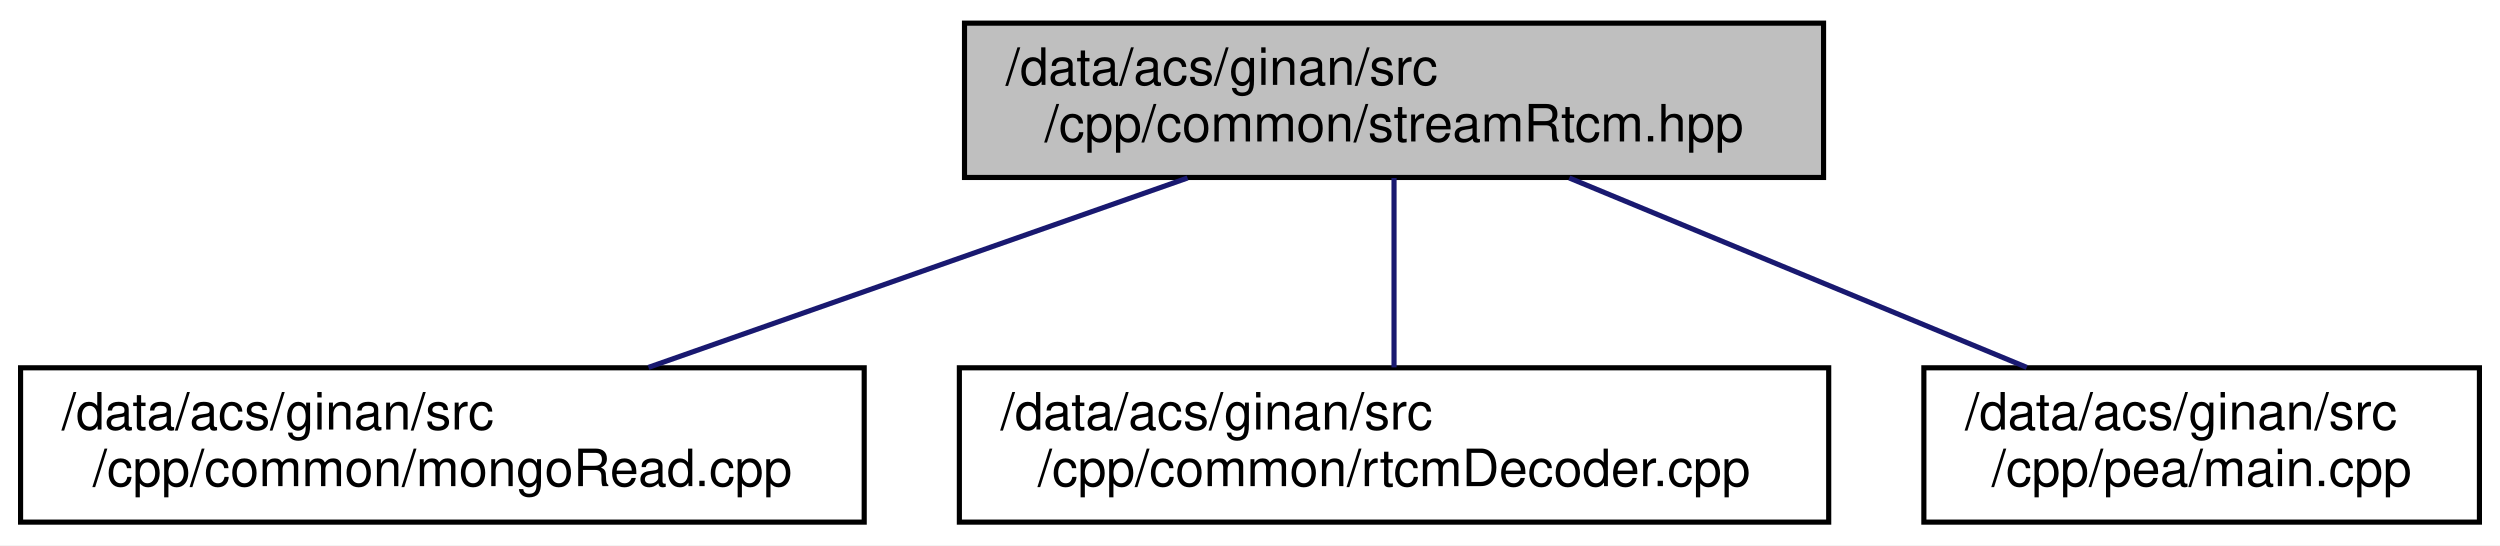
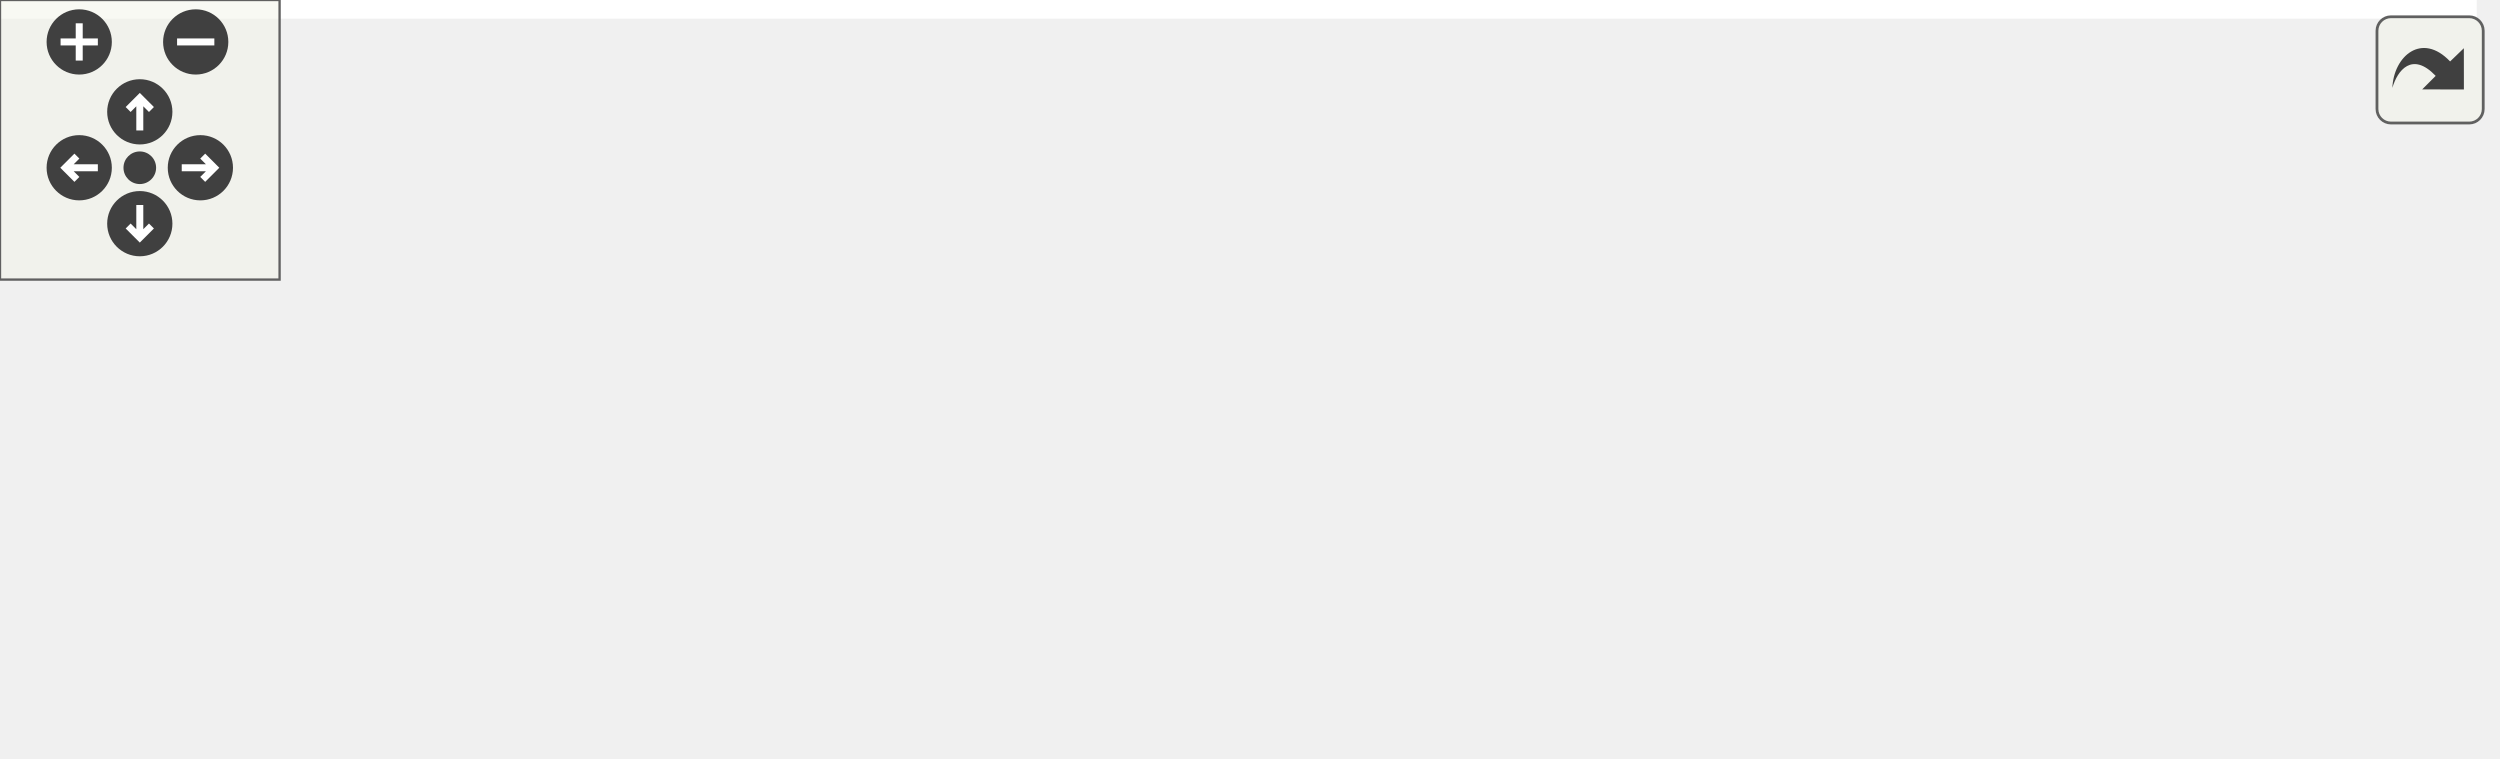
- <svg xmlns="http://www.w3.org/2000/svg" xmlns:xlink="http://www.w3.org/1999/xlink" width="486pt" height="106pt" viewBox="0.00 0.00 486.00 106.00">
-   <g id="graph0" class="graph" transform="scale(1 1) rotate(0) translate(4 102)">
-     <polygon fill="white" stroke="transparent" points="-4,4 -4,-102 482,-102 482,4 -4,4" />
-     <g id="node1" class="node">
-       <g id="a_node1">
-         <a xlink:title=" ">
-           <polygon fill="#bfbfbf" stroke="black" points="183.5,-67.5 183.5,-97.5 350.5,-97.5 350.5,-67.5 183.5,-67.5" />
-           <text text-anchor="start" x="191.5" y="-85.5" font-family="Helvetica,sans-Serif" font-size="10.00">/data/acs/ginan/src</text>
-           <text text-anchor="middle" x="267" y="-74.5" font-family="Helvetica,sans-Serif" font-size="10.00">/cpp/common/streamRtcm.hpp</text>
-         </a>
+ <svg xmlns="http://www.w3.org/2000/svg" xmlns:xlink="http://www.w3.org/1999/xlink" id="main" version="1.1" xml:space="preserve">
+   <style type="text/css">
+ .edge:hover path { stroke: red; }
+ .edge:hover polygon { stroke: red; fill: red; }
+ </style>
+   <defs>
+     <circle id="rim" cx="0" cy="0" r="7" />
+     <circle id="rim2" cx="0" cy="0" r="3.5" />
+     <g id="zoomPlus">
+       <use xlink:href="#rim" fill="#404040">
+         <set attributeName="fill" to="#808080" begin="zoomplus.mouseover" end="zoomplus.mouseout" />
+       </use>
+       <path d="M-4,0h8M0,-4v8" fill="none" stroke="white" stroke-width="1.5" pointer-events="none" />
+     </g>
+     <g id="zoomMin">
+       <use xlink:href="#rim" fill="#404040">
+         <set attributeName="fill" to="#808080" begin="zoomminus.mouseover" end="zoomminus.mouseout" />
+       </use>
+       <path d="M-4,0h8" fill="none" stroke="white" stroke-width="1.5" pointer-events="none" />
+     </g>
+     <g id="dirArrow">
+       <path fill="none" stroke="white" stroke-width="1.5" d="M0,-3.0v7 M-2.5,-0.5L0,-3.0L2.5,-0.5" />
+     </g>
+     <g id="resetDef">
+       <use xlink:href="#rim2" fill="#404040">
+         <set attributeName="fill" to="#808080" begin="reset.mouseover" end="reset.mouseout" />
+       </use>
+     </g>
+   </defs>
+   <svg id="graph" class="graph">
+     <g id="viewport">
+       <polygon fill="white" stroke="transparent" points="-4,4 -4,-102 531.5,-102 531.5,4 -4,4" />
+       <g id="node1" class="node">
+         <g id="a_node1">
+           <a xlink:title=" ">
+             <polygon fill="#bfbfbf" stroke="black" points="201,-67.5 201,-97.5 385,-97.5 385,-67.5 201,-67.5" />
+             <text text-anchor="start" x="209" y="-85.5" font-family="Helvetica,sans-Serif" font-size="10.00">/data/staging/ginan</text>
+             <text text-anchor="middle" x="293" y="-74.5" font-family="Helvetica,sans-Serif" font-size="10.00">/src/cpp/common/streamRtcm.hpp</text>
+           </a>
+         </g>
+       </g>
+       <g id="node2" class="node">
+         <g id="a_node2">
+           <a xlink:href="mongoRead_8cpp.html" target="_top" xlink:title=" ">
+             <polygon fill="white" stroke="black" points="0,-0.5 0,-30.5 182,-30.5 182,-0.5 0,-0.5" />
+             <text text-anchor="start" x="8" y="-18.5" font-family="Helvetica,sans-Serif" font-size="10.00">/data/staging/ginan</text>
+             <text text-anchor="middle" x="91" y="-7.5" font-family="Helvetica,sans-Serif" font-size="10.00">/src/cpp/common/mongoRead.cpp</text>
+           </a>
+         </g>
+       </g>
+       <g id="edge1" class="edge">
+         <path fill="none" stroke="midnightblue" d="M249.17,-67.4C215.29,-56.49 168.61,-41.47 134.75,-30.58" />
+       </g>
+       <g id="node3" class="node">
+         <g id="a_node3">
+           <a xlink:href="rtcmDecoder_8cpp.html" target="_top" xlink:title=" ">
+             <polygon fill="white" stroke="black" points="200,-0.5 200,-30.5 386,-30.5 386,-0.5 200,-0.5" />
+             <text text-anchor="start" x="208" y="-18.5" font-family="Helvetica,sans-Serif" font-size="10.00">/data/staging/ginan</text>
+             <text text-anchor="middle" x="293" y="-7.5" font-family="Helvetica,sans-Serif" font-size="10.00">/src/cpp/common/rtcmDecoder.cpp</text>
+           </a>
+         </g>
+       </g>
+       <g id="edge2" class="edge">
+         <path fill="none" stroke="midnightblue" d="M293,-67.4C293,-56.49 293,-41.47 293,-30.58" />
+       </g>
+       <g id="node4" class="node">
+         <g id="a_node4">
+           <a xlink:href="main_8cpp.html" target="_top" xlink:title=" ">
+             <polygon fill="white" stroke="black" points="404.5,-0.5 404.5,-30.5 527.5,-30.5 527.5,-0.5 404.5,-0.5" />
+             <text text-anchor="start" x="412.5" y="-18.5" font-family="Helvetica,sans-Serif" font-size="10.00">/data/staging/ginan</text>
+             <text text-anchor="middle" x="466" y="-7.5" font-family="Helvetica,sans-Serif" font-size="10.00">/src/cpp/pea/main.cpp</text>
+           </a>
+         </g>
+       </g>
+       <g id="edge3" class="edge">
+         <path fill="none" stroke="midnightblue" d="M330.54,-67.4C359.56,-56.49 399.54,-41.47 428.53,-30.58" />
      </g>
    </g>
-     <g id="node2" class="node">
-       <g id="a_node2">
-         <a xlink:href="mongoRead_8cpp.html" target="_top" xlink:title=" ">
-           <polygon fill="white" stroke="black" points="0,-0.5 0,-30.5 164,-30.5 164,-0.5 0,-0.5" />
-           <text text-anchor="start" x="8" y="-18.5" font-family="Helvetica,sans-Serif" font-size="10.00">/data/acs/ginan/src</text>
-           <text text-anchor="middle" x="82" y="-7.5" font-family="Helvetica,sans-Serif" font-size="10.00">/cpp/common/mongoRead.cpp</text>
-         </a>
-       </g>
+   </svg>
+   <g id="navigator" transform="translate(0 0)" fill="#404254">
+     <rect fill="#f2f5e9" fill-opacity="0.5" stroke="#606060" stroke-width=".5" x="0" y="0" width="60" height="60" />
+     <use id="zoomplus" xlink:href="#zoomPlus" x="17" y="9" />
+     <use id="zoomminus" xlink:href="#zoomMin" x="42" y="9" />
+     <use id="reset" xlink:href="#resetDef" x="30" y="36" />
+     <g id="arrowUp" xlink:href="#dirArrow" transform="translate(30 24)">
+       <use xlink:href="#rim" fill="#404040">
+         <set attributeName="fill" to="#808080" begin="arrowUp.mouseover" end="arrowUp.mouseout" />
+       </use>
+       <path fill="none" stroke="white" stroke-width="1.5" d="M0,-3.0v7 M-2.5,-0.5L0,-3.0L2.5,-0.5" />
    </g>
-     <g id="edge1" class="edge">
-       <path fill="none" stroke="midnightblue" d="M226.86,-67.4C195.83,-56.49 153.07,-41.47 122.06,-30.58" />
+     <g id="arrowRight" xlink:href="#dirArrow" transform="rotate(90) translate(36 -43)">
+       <use xlink:href="#rim" fill="#404040">
+         <set attributeName="fill" to="#808080" begin="arrowRight.mouseover" end="arrowRight.mouseout" />
+       </use>
+       <path fill="none" stroke="white" stroke-width="1.5" d="M0,-3.0v7 M-2.5,-0.5L0,-3.0L2.5,-0.5" />
    </g>
-     <g id="node3" class="node">
-       <g id="a_node3">
-         <a xlink:href="rtcmDecoder_8cpp.html" target="_top" xlink:title=" ">
-           <polygon fill="white" stroke="black" points="182.5,-0.5 182.5,-30.5 351.5,-30.5 351.5,-0.5 182.5,-0.5" />
-           <text text-anchor="start" x="190.5" y="-18.5" font-family="Helvetica,sans-Serif" font-size="10.00">/data/acs/ginan/src</text>
-           <text text-anchor="middle" x="267" y="-7.5" font-family="Helvetica,sans-Serif" font-size="10.00">/cpp/common/rtcmDecoder.cpp</text>
-         </a>
-       </g>
+     <g id="arrowDown" xlink:href="#dirArrow" transform="rotate(180) translate(-30 -48)">
+       <use xlink:href="#rim" fill="#404040">
+         <set attributeName="fill" to="#808080" begin="arrowDown.mouseover" end="arrowDown.mouseout" />
+       </use>
+       <path fill="none" stroke="white" stroke-width="1.5" d="M0,-3.0v7 M-2.5,-0.5L0,-3.0L2.5,-0.5" />
    </g>
-     <g id="edge2" class="edge">
-       <path fill="none" stroke="midnightblue" d="M267,-67.4C267,-56.49 267,-41.47 267,-30.58" />
-     </g>
-     <g id="node4" class="node">
-       <g id="a_node4">
-         <a xlink:href="main_8cpp.html" target="_top" xlink:title=" ">
-           <polygon fill="white" stroke="black" points="370,-0.5 370,-30.5 478,-30.5 478,-0.5 370,-0.5" />
-           <text text-anchor="start" x="378" y="-18.5" font-family="Helvetica,sans-Serif" font-size="10.00">/data/acs/ginan/src</text>
-           <text text-anchor="middle" x="424" y="-7.5" font-family="Helvetica,sans-Serif" font-size="10.00">/cpp/pea/main.cpp</text>
-         </a>
-       </g>
-     </g>
-     <g id="edge3" class="edge">
-       <path fill="none" stroke="midnightblue" d="M301.07,-67.4C327.4,-56.49 363.68,-41.47 390,-30.58" />
+     <g id="arrowLeft" xlink:href="#dirArrow" transform="rotate(270) translate(-36 17)">
+       <use xlink:href="#rim" fill="#404040">
+         <set attributeName="fill" to="#808080" begin="arrowLeft.mouseover" end="arrowLeft.mouseout" />
+       </use>
+       <path fill="none" stroke="white" stroke-width="1.5" d="M0,-3.0v7 M-2.5,-0.5L0,-3.0L2.5,-0.5" />
    </g>
  </g>
+   <svg viewBox="0 0 15 15" width="100%" height="30px" preserveAspectRatio="xMaxYMin meet">
+     <g id="arrow_out" transform="scale(0.3 0.3)">
+       <a xlink:href="streamRtcm_8hpp__dep__incl_org.svg" target="_base">
+         <rect id="button" ry="5" rx="5" y="6" x="6" height="38" width="38" fill="#f2f5e9" fill-opacity="0.5" stroke="#606060" stroke-width="1.0" />
+         <path id="arrow" d="M 11.5,31.437 C 11.94,20.098 22.043,11.323 32.159,21.979 L 37.069,17.246 C 37.069,17.246 37.088,32 37.088,32 L 22.16,31.978 C 22.16,31.978 26.998,27.14 26.998,27.14 C 18.529,18.264 13.292,25.23 11.5,31.437 z" style="fill:#404040;" />
+       </a>
+     </g>
+   </svg>
</svg>
